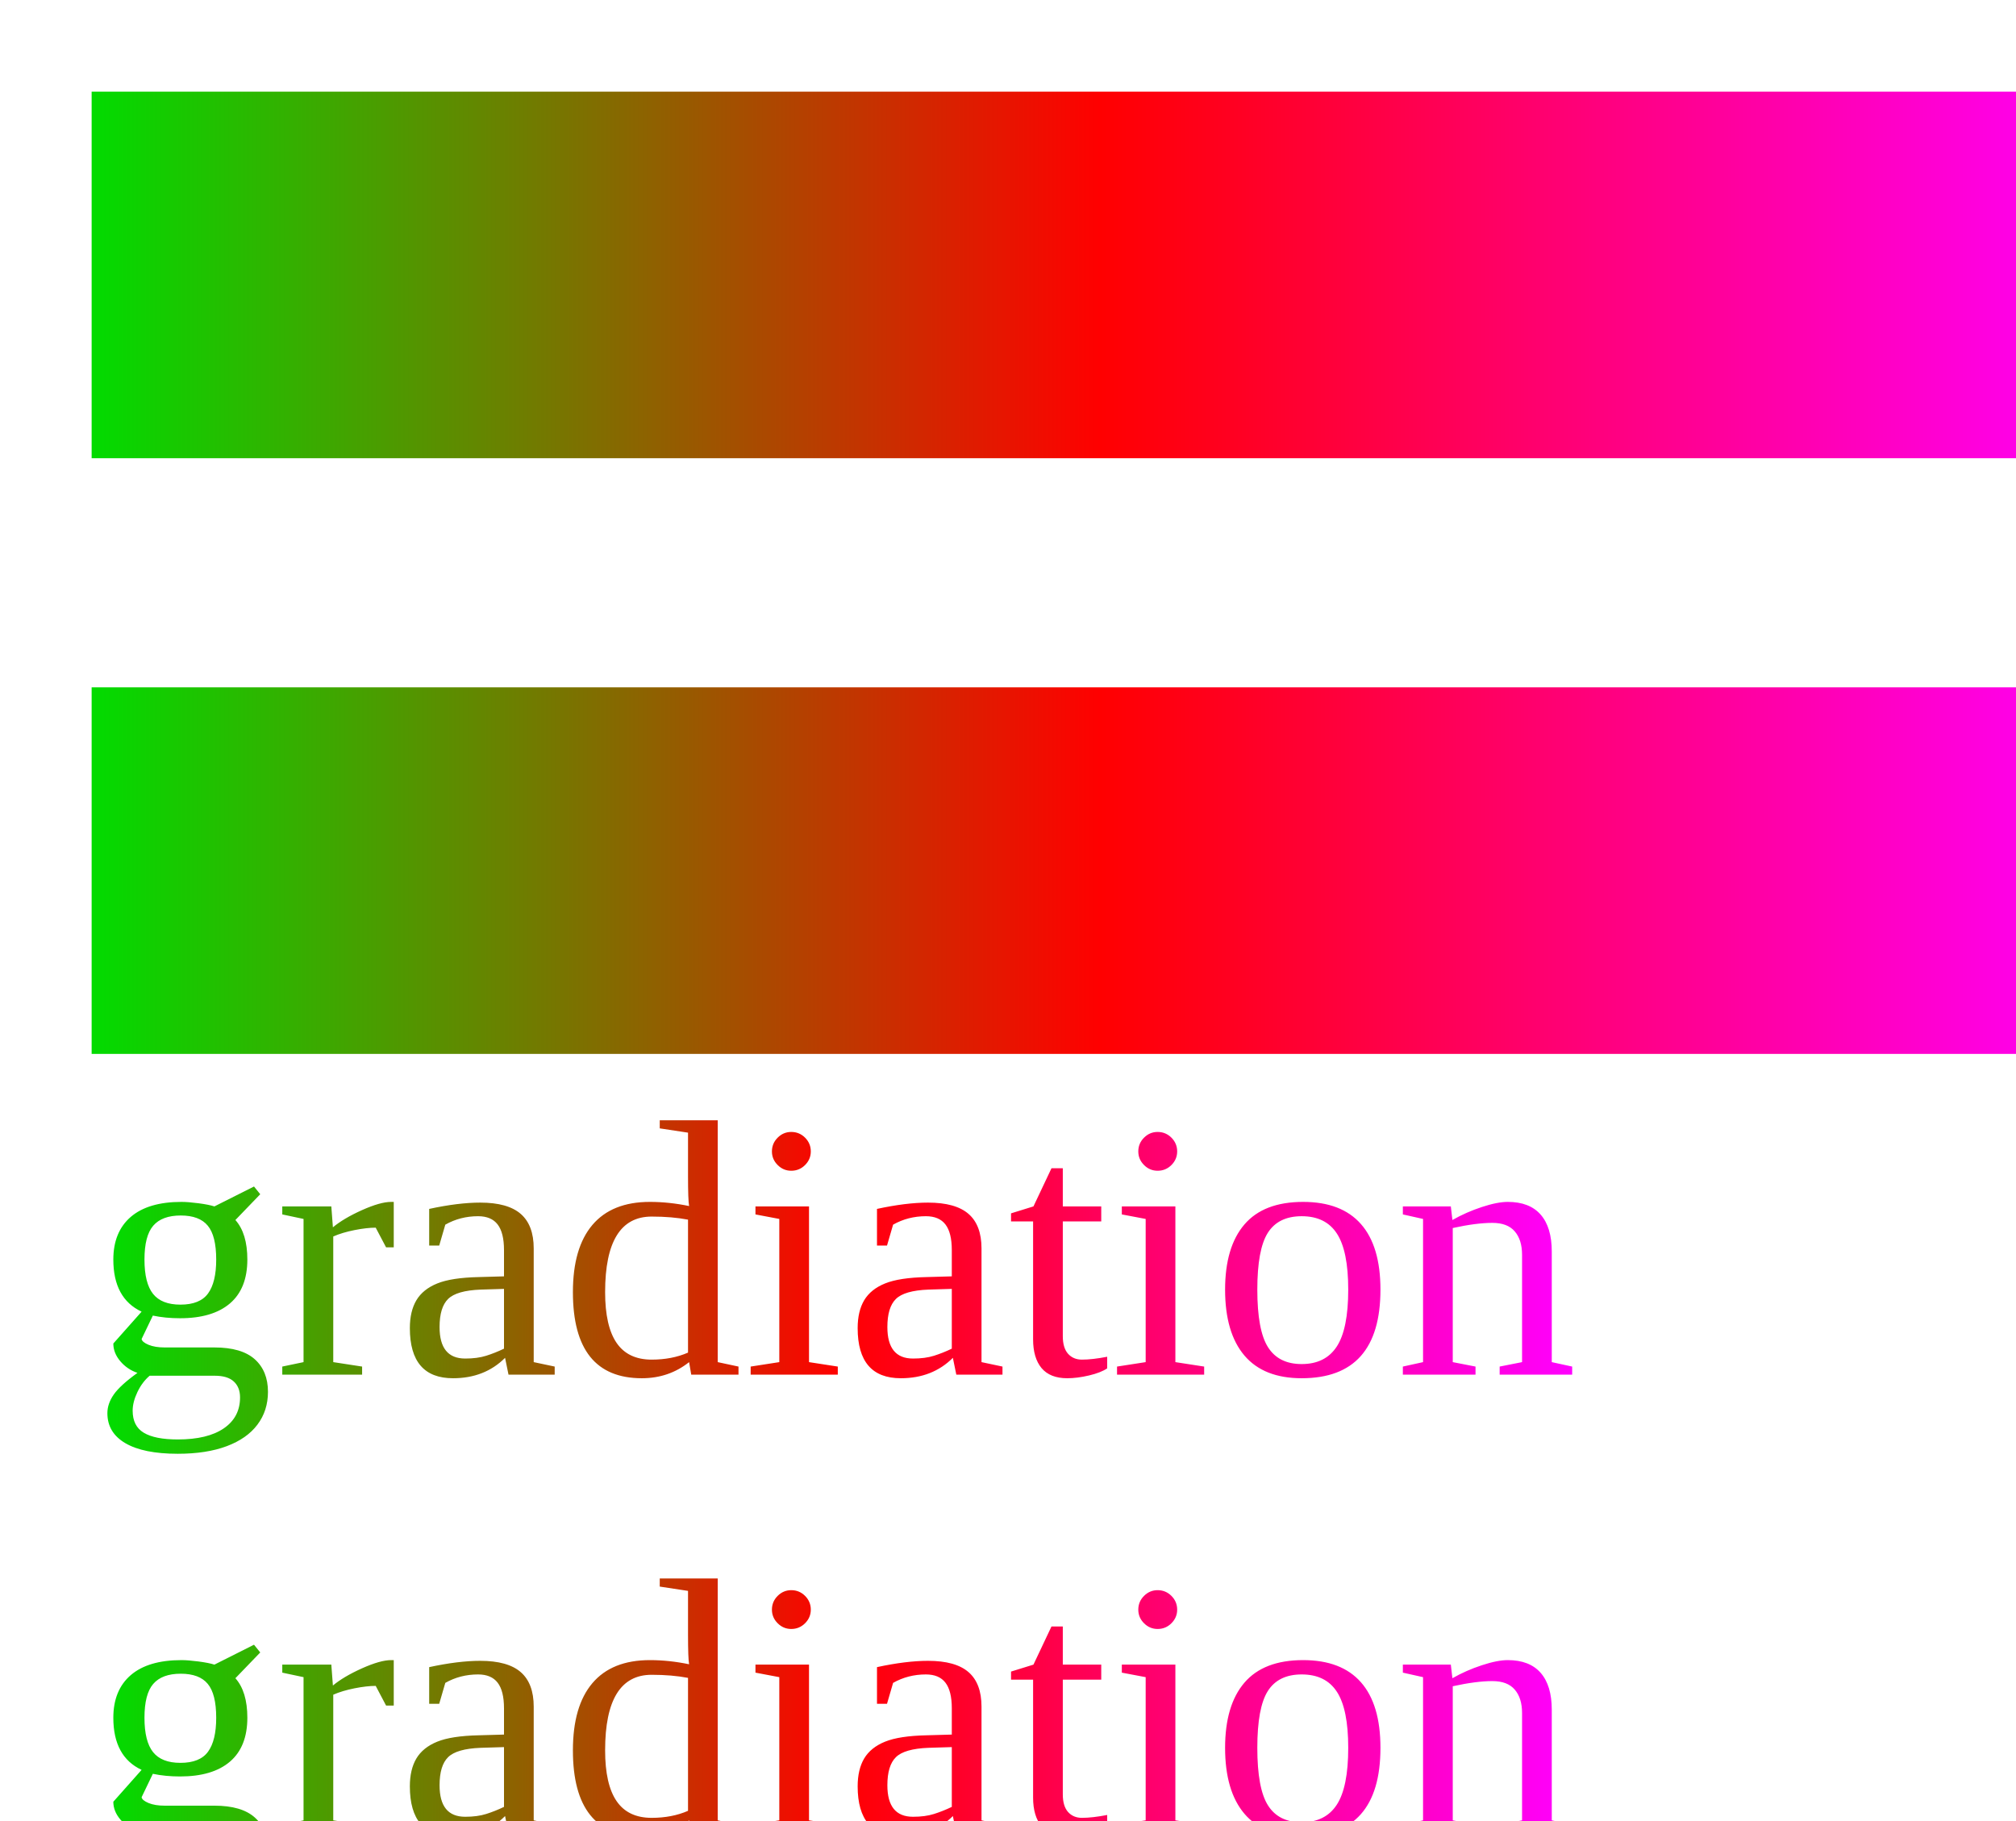
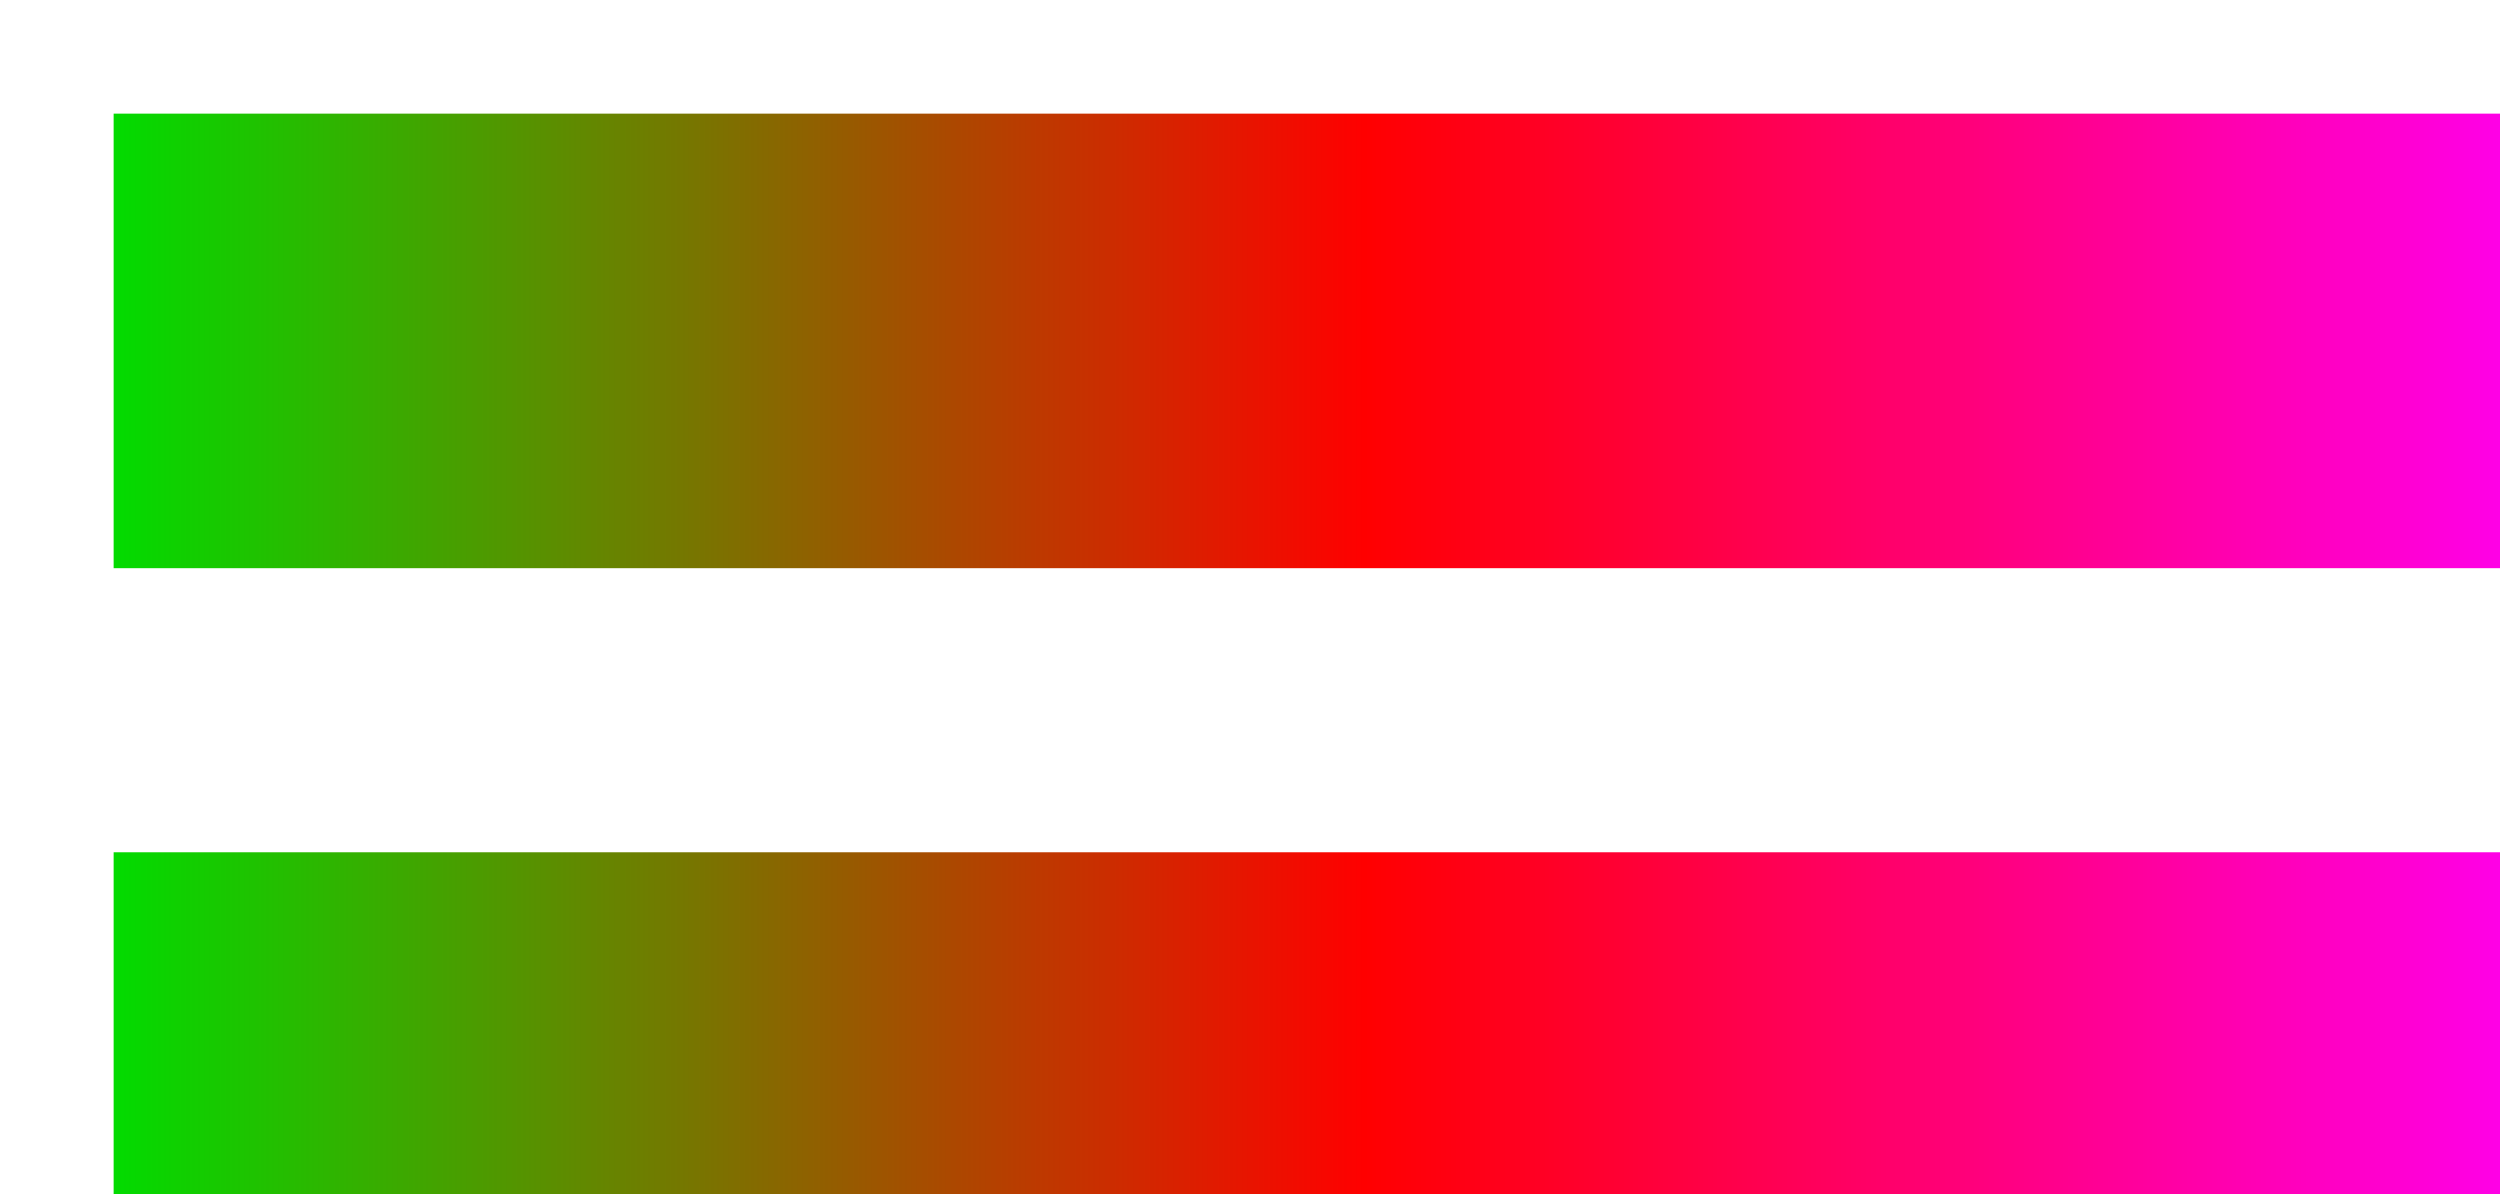
- <svg xmlns="http://www.w3.org/2000/svg" xmlns:xlink="http://www.w3.org/1999/xlink" class="reftest-wait" font-size="80">
+ <svg xmlns="http://www.w3.org/2000/svg" xmlns:xlink="http://www.w3.org/1999/xlink" class="reftest-wait">
  <linearGradient id="grad1" gradientUnits="objectBoundingBox" x1="0" y1="0" x2="1" y2="0">
    <stop id="green" stop-color="#00dd00" offset="0" />
    <stop id="blue" stop-color="red" offset="0.5" />
    <stop id="magenta" stop-color="magenta" offset="1" />
  </linearGradient>
  <rect x="20" y="20" width="440" height="80" fill="url(#grad1)" />
  <linearGradient id="grad2" xlink:href="#grad1" />
  <rect x="20" y="150" width="440" height="80" fill="url(#grad2)" />
-   <text x="20" y="300" width="440" height="80" fill="url(#grad1)">gradiation</text>
-   <text x="20" y="400" width="440" height="80" fill="url(#grad2)">gradiation</text>
</svg>
